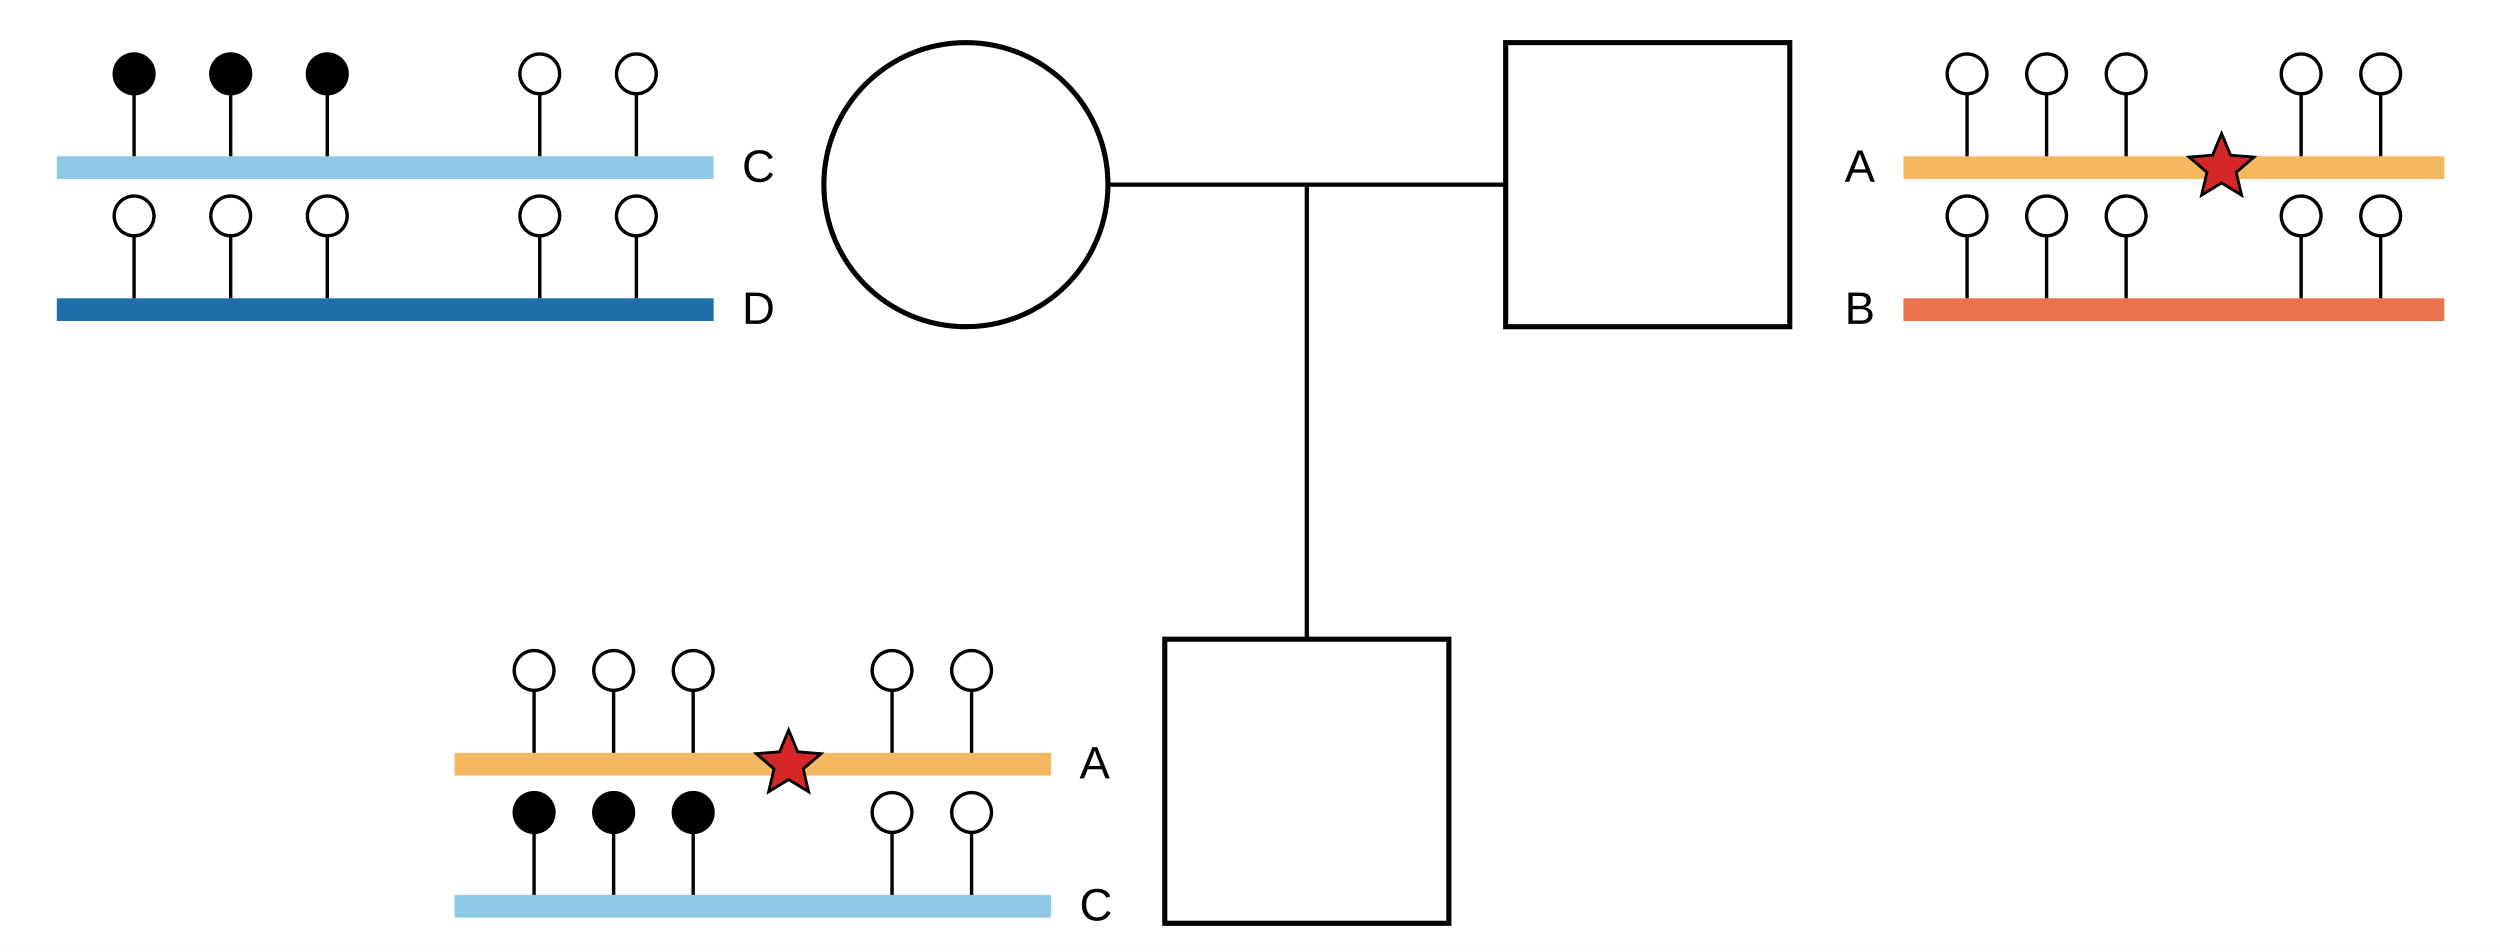
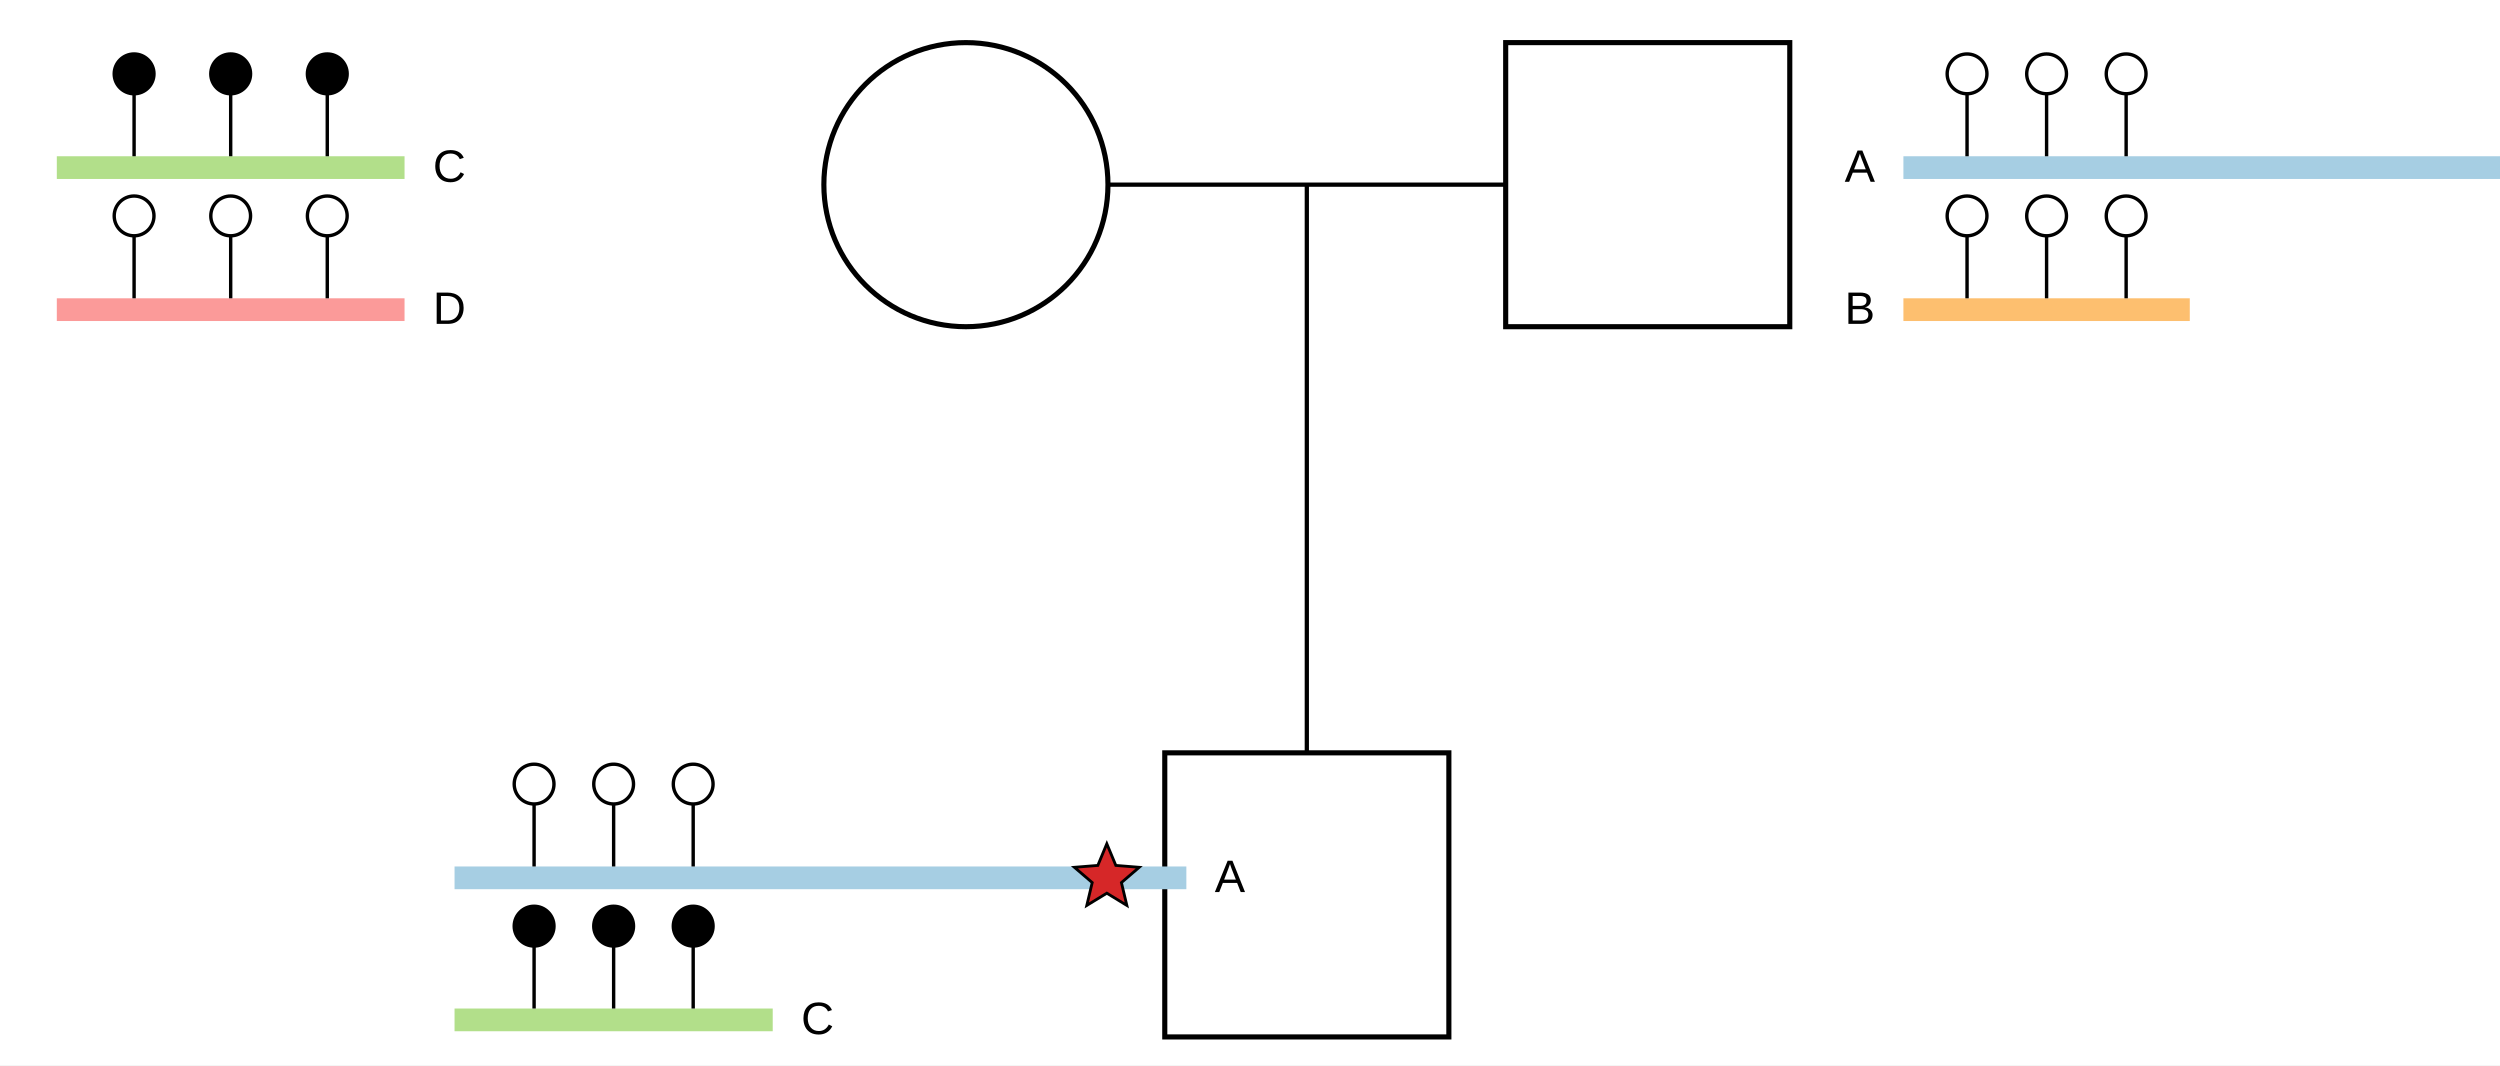
- <svg xmlns="http://www.w3.org/2000/svg" viewBox="220 125 880 335" font-family="Arial, sans-serif" font-size="14">
-   <rect x="220" y="125" width="880" height="335" fill="white" />
+ <svg xmlns="http://www.w3.org/2000/svg" viewBox="220 125 880 375" font-family="Arial, sans-serif" font-size="14">
+   <rect x="220" y="125" width="880" height="375" fill="white" />
  <circle cx="560" cy="190" r="50.0" fill="white" stroke="black" stroke-width="1.8" />
  <rect x="750.0" y="140.0" width="100" height="100" fill="none" stroke="black" stroke-width="1.8" rx="0" />
-   <rect x="240" y="180" width="231.2" height="8" fill="#8ecae6" />
-   <text x="481.2" y="189" text-anchor="start" font-family="Arial, sans-serif" font-size="16">C</text>
+   <rect x="240" y="180" width="122.4" height="8" fill="#b2df8a" />
+   <text x="372.4" y="189" text-anchor="start" font-family="Arial, sans-serif" font-size="16">C</text>
  <line x1="267.2" y1="180" x2="267.2" y2="156" stroke="black" stroke-width="1.2" />
  <circle cx="267.2" cy="151" r="7" fill="black" stroke="black" stroke-width="1.2" />
  <line x1="301.2" y1="180" x2="301.2" y2="156" stroke="black" stroke-width="1.2" />
  <circle cx="301.2" cy="151" r="7" fill="black" stroke="black" stroke-width="1.2" />
  <line x1="335.2" y1="180" x2="335.2" y2="156" stroke="black" stroke-width="1.2" />
  <circle cx="335.2" cy="151" r="7" fill="black" stroke="black" stroke-width="1.2" />
-   <line x1="410.0" y1="180" x2="410.0" y2="156" stroke="black" stroke-width="1.2" />
-   <circle cx="410.0" cy="151" r="7" fill="white" stroke="black" stroke-width="1.2" />
-   <line x1="444.0" y1="180" x2="444.0" y2="156" stroke="black" stroke-width="1.2" />
-   <circle cx="444.0" cy="151" r="7" fill="white" stroke="black" stroke-width="1.2" />
-   <rect x="240" y="230" width="231.2" height="8" fill="#1f6ea8" />
-   <text x="481.2" y="239" text-anchor="start" font-family="Arial, sans-serif" font-size="16">D</text>
+   <rect x="240" y="230" width="122.4" height="8" fill="#fb9a99" />
+   <text x="372.4" y="239" text-anchor="start" font-family="Arial, sans-serif" font-size="16">D</text>
  <line x1="267.2" y1="230" x2="267.2" y2="206" stroke="black" stroke-width="1.2" />
  <circle cx="267.2" cy="201" r="7" fill="white" stroke="black" stroke-width="1.2" />
  <line x1="301.2" y1="230" x2="301.2" y2="206" stroke="black" stroke-width="1.2" />
  <circle cx="301.2" cy="201" r="7" fill="white" stroke="black" stroke-width="1.2" />
  <line x1="335.2" y1="230" x2="335.2" y2="206" stroke="black" stroke-width="1.2" />
  <circle cx="335.2" cy="201" r="7" fill="white" stroke="black" stroke-width="1.2" />
-   <line x1="410.0" y1="230" x2="410.0" y2="206" stroke="black" stroke-width="1.2" />
-   <circle cx="410.0" cy="201" r="7" fill="white" stroke="black" stroke-width="1.2" />
-   <line x1="444.0" y1="230" x2="444.0" y2="206" stroke="black" stroke-width="1.2" />
-   <circle cx="444.0" cy="201" r="7" fill="white" stroke="black" stroke-width="1.2" />
-   <rect x="890" y="180" width="190.4" height="8" fill="#f4b860" />
+   <rect x="890" y="180" width="246.4" height="8" fill="#a6cee3" />
  <text x="880" y="189" text-anchor="end" font-family="Arial, sans-serif" font-size="16">A</text>
  <line x1="912.4" y1="180" x2="912.4" y2="156" stroke="black" stroke-width="1.2" />
  <circle cx="912.4" cy="151" r="7" fill="white" stroke="black" stroke-width="1.2" />
  <line x1="940.4" y1="180" x2="940.4" y2="156" stroke="black" stroke-width="1.2" />
  <circle cx="940.4" cy="151" r="7" fill="white" stroke="black" stroke-width="1.2" />
  <line x1="968.4" y1="180" x2="968.4" y2="156" stroke="black" stroke-width="1.2" />
  <circle cx="968.4" cy="151" r="7" fill="white" stroke="black" stroke-width="1.2" />
-   <line x1="1030.0" y1="180" x2="1030.0" y2="156" stroke="black" stroke-width="1.2" />
-   <circle cx="1030.0" cy="151" r="7" fill="white" stroke="black" stroke-width="1.2" />
-   <line x1="1058.0" y1="180" x2="1058.0" y2="156" stroke="black" stroke-width="1.2" />
-   <circle cx="1058.0" cy="151" r="7" fill="white" stroke="black" stroke-width="1.2" />
-   <polygon points="1002.00,172.00 1005.17,179.63 1013.41,180.29 1007.14,185.67 1009.05,193.71 1002.00,189.40 994.95,193.71 996.86,185.67 990.59,180.29 998.83,179.63" fill="#d62728" stroke="black" stroke-width="1.0" />
-   <rect x="890" y="230" width="190.4" height="8" fill="#e8734a" />
+   <polygon points="1114.00,172.00 1117.17,179.63 1125.41,180.29 1119.14,185.67 1121.05,193.71 1114.00,189.40 1106.95,193.71 1108.86,185.67 1102.59,180.29 1110.83,179.63" fill="#d62728" stroke="black" stroke-width="1.0" />
+   <rect x="890" y="230" width="100.8" height="8" fill="#fdbf6f" />
  <text x="880" y="239" text-anchor="end" font-family="Arial, sans-serif" font-size="16">B</text>
  <line x1="912.4" y1="230" x2="912.4" y2="206" stroke="black" stroke-width="1.2" />
  <circle cx="912.4" cy="201" r="7" fill="white" stroke="black" stroke-width="1.2" />
  <line x1="940.4" y1="230" x2="940.4" y2="206" stroke="black" stroke-width="1.2" />
  <circle cx="940.4" cy="201" r="7" fill="white" stroke="black" stroke-width="1.2" />
  <line x1="968.4" y1="230" x2="968.4" y2="206" stroke="black" stroke-width="1.2" />
  <circle cx="968.4" cy="201" r="7" fill="white" stroke="black" stroke-width="1.2" />
-   <line x1="1030.0" y1="230" x2="1030.0" y2="206" stroke="black" stroke-width="1.2" />
-   <circle cx="1030.0" cy="201" r="7" fill="white" stroke="black" stroke-width="1.2" />
-   <line x1="1058.0" y1="230" x2="1058.0" y2="206" stroke="black" stroke-width="1.2" />
-   <circle cx="1058.0" cy="201" r="7" fill="white" stroke="black" stroke-width="1.2" />
  <line x1="610" y1="190" x2="750" y2="190" stroke="black" stroke-width="1.5" />
-   <line x1="680.0" y1="190" x2="680" y2="350" stroke="black" stroke-width="1.5" />
-   <rect x="630.0" y="350.0" width="100" height="100" fill="none" stroke="black" stroke-width="1.8" rx="0" />
-   <rect x="380" y="390" width="210.0" height="8" fill="#f4b860" />
-   <text x="600.0" y="399" text-anchor="start" font-family="Arial, sans-serif" font-size="16">A</text>
-   <line x1="408.0" y1="390" x2="408.0" y2="366" stroke="black" stroke-width="1.2" />
-   <circle cx="408.0" cy="361" r="7" fill="white" stroke="black" stroke-width="1.2" />
-   <line x1="436.0" y1="390" x2="436.0" y2="366" stroke="black" stroke-width="1.2" />
-   <circle cx="436.0" cy="361" r="7" fill="white" stroke="black" stroke-width="1.2" />
-   <line x1="464.0" y1="390" x2="464.0" y2="366" stroke="black" stroke-width="1.2" />
-   <circle cx="464.0" cy="361" r="7" fill="white" stroke="black" stroke-width="1.2" />
-   <line x1="534.0" y1="390" x2="534.0" y2="366" stroke="black" stroke-width="1.2" />
-   <circle cx="534.0" cy="361" r="7" fill="white" stroke="black" stroke-width="1.2" />
-   <line x1="562.0" y1="390" x2="562.0" y2="366" stroke="black" stroke-width="1.2" />
-   <circle cx="562.0" cy="361" r="7" fill="white" stroke="black" stroke-width="1.2" />
-   <polygon points="497.60,382.00 500.77,389.63 509.01,390.29 502.74,395.67 504.65,403.71 497.60,399.40 490.55,403.71 492.46,395.67 486.19,390.29 494.43,389.63" fill="#d62728" stroke="black" stroke-width="1.0" />
-   <rect x="380" y="440" width="210.0" height="8" fill="#8ecae6" />
-   <text x="600.0" y="449" text-anchor="start" font-family="Arial, sans-serif" font-size="16">C</text>
-   <line x1="408.0" y1="440" x2="408.0" y2="416" stroke="black" stroke-width="1.2" />
-   <circle cx="408.0" cy="411" r="7" fill="black" stroke="black" stroke-width="1.2" />
-   <line x1="436.0" y1="440" x2="436.0" y2="416" stroke="black" stroke-width="1.2" />
-   <circle cx="436.0" cy="411" r="7" fill="black" stroke="black" stroke-width="1.2" />
-   <line x1="464.0" y1="440" x2="464.0" y2="416" stroke="black" stroke-width="1.2" />
-   <circle cx="464.0" cy="411" r="7" fill="black" stroke="black" stroke-width="1.2" />
-   <line x1="534.0" y1="440" x2="534.0" y2="416" stroke="black" stroke-width="1.2" />
-   <circle cx="534.0" cy="411" r="7" fill="white" stroke="black" stroke-width="1.2" />
-   <line x1="562.0" y1="440" x2="562.0" y2="416" stroke="black" stroke-width="1.2" />
-   <circle cx="562.0" cy="411" r="7" fill="white" stroke="black" stroke-width="1.2" />
+   <line x1="680.0" y1="190" x2="680" y2="390" stroke="black" stroke-width="1.5" />
+   <rect x="630.0" y="390.0" width="100" height="100" fill="none" stroke="black" stroke-width="1.8" rx="0" />
+   <rect x="380" y="430" width="257.6" height="8" fill="#a6cee3" />
+   <text x="647.6" y="439" text-anchor="start" font-family="Arial, sans-serif" font-size="16">A</text>
+   <line x1="408.0" y1="430" x2="408.0" y2="406" stroke="black" stroke-width="1.2" />
+   <circle cx="408.0" cy="401" r="7" fill="white" stroke="black" stroke-width="1.2" />
+   <line x1="436.0" y1="430" x2="436.0" y2="406" stroke="black" stroke-width="1.2" />
+   <circle cx="436.0" cy="401" r="7" fill="white" stroke="black" stroke-width="1.2" />
+   <line x1="464.0" y1="430" x2="464.0" y2="406" stroke="black" stroke-width="1.2" />
+   <circle cx="464.0" cy="401" r="7" fill="white" stroke="black" stroke-width="1.2" />
+   <polygon points="609.60,422.00 612.77,429.63 621.01,430.29 614.74,435.67 616.65,443.71 609.60,439.40 602.55,443.71 604.46,435.67 598.19,430.29 606.43,429.63" fill="#d62728" stroke="black" stroke-width="1.0" />
+   <rect x="380" y="480" width="112.0" height="8" fill="#b2df8a" />
+   <text x="502.0" y="489" text-anchor="start" font-family="Arial, sans-serif" font-size="16">C</text>
+   <line x1="408.0" y1="480" x2="408.0" y2="456" stroke="black" stroke-width="1.2" />
+   <circle cx="408.0" cy="451" r="7" fill="black" stroke="black" stroke-width="1.2" />
+   <line x1="436.0" y1="480" x2="436.0" y2="456" stroke="black" stroke-width="1.2" />
+   <circle cx="436.0" cy="451" r="7" fill="black" stroke="black" stroke-width="1.2" />
+   <line x1="464.0" y1="480" x2="464.0" y2="456" stroke="black" stroke-width="1.2" />
+   <circle cx="464.0" cy="451" r="7" fill="black" stroke="black" stroke-width="1.2" />
</svg>
